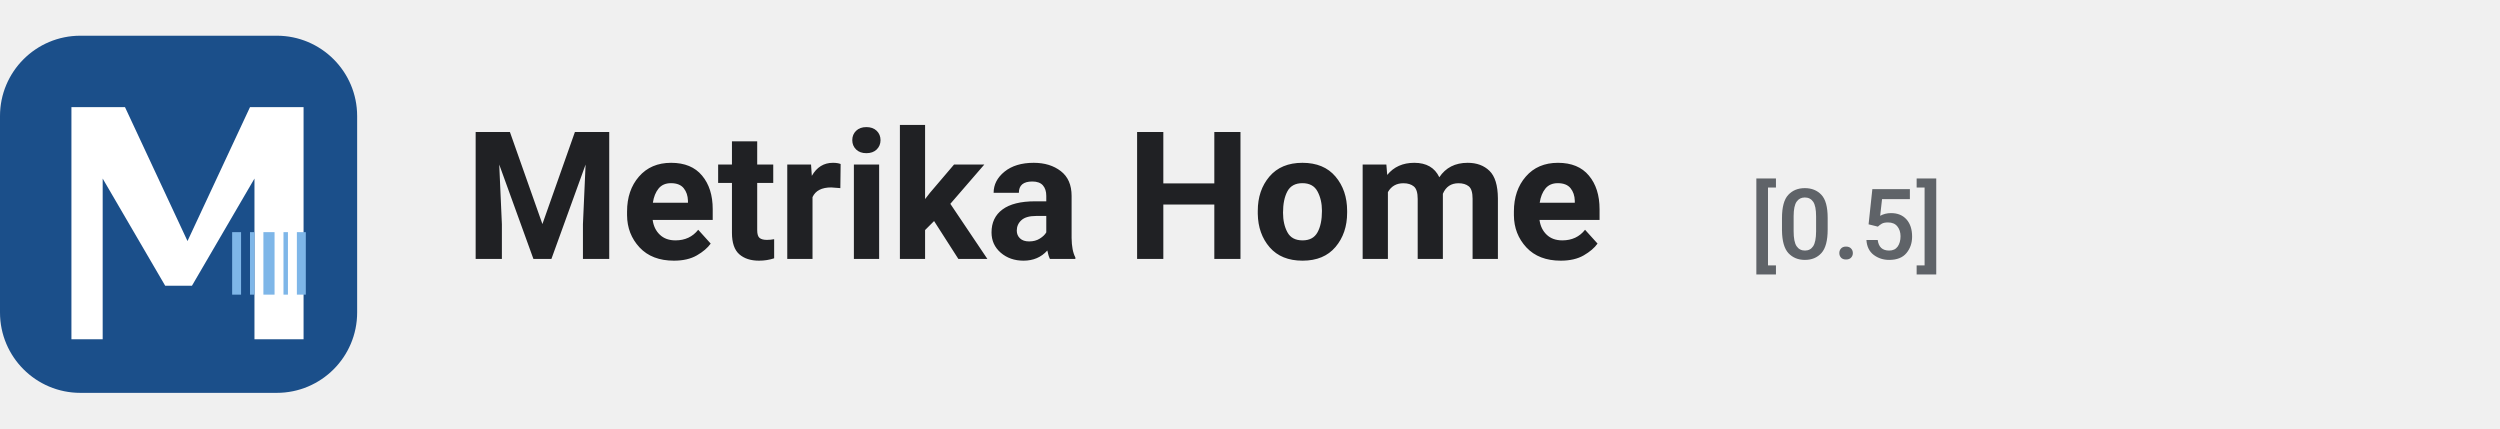
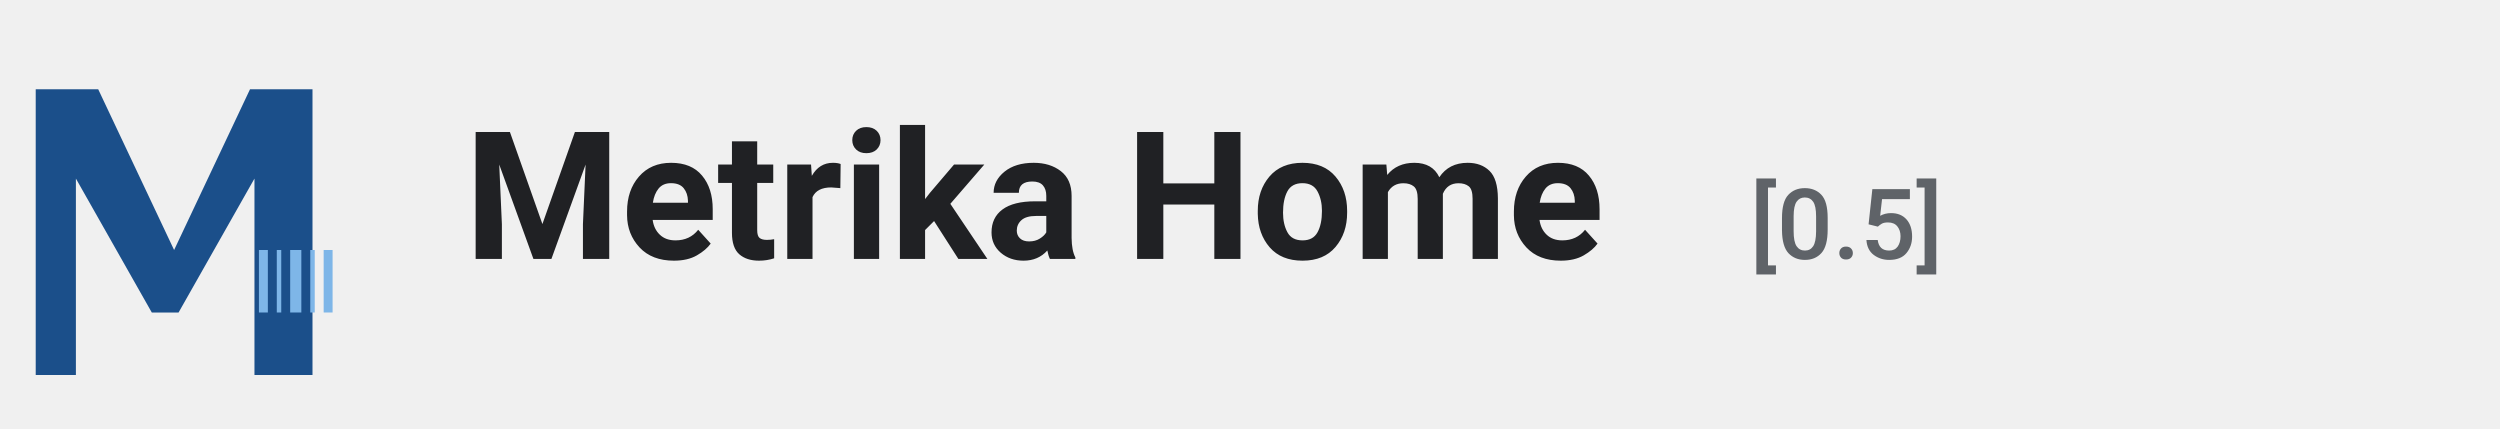
<svg xmlns="http://www.w3.org/2000/svg" viewBox="0 0 560 96" role="img" aria-label="Metrika Home">
-   <rect x="0" y="8" width="80" height="80" rx="18" fill="#1B4F8A" />
-   <path fill="#FFFFFF" d="M16 76V24h12l14 30 14-30h12v52h-11V40L43 64H37L23 40v36H16z" />
+   <path fill="#1B4F8A" d="M8 84V20h14l17 36 17-36h14v64h-13V40L40 70H34L17 40v44H8z" />
  <g fill="#7EB6E8">
-     <rect x="52" y="52" width="2" height="14" />
-     <rect x="56" y="52" width="1" height="14" />
-     <rect x="59" y="52" width="2.5" height="14" />
-     <rect x="63.5" y="52" width="1" height="14" />
-     <rect x="66.5" y="52" width="2" height="14" />
+     <rect x="58" y="56" width="2" height="14" />
+     <rect x="62" y="56" width="1" height="14" />
+     <rect x="65" y="56" width="2.5" height="14" />
+     <rect x="69.5" y="56" width="1" height="14" />
+     <rect x="72.5" y="56" width="2" height="14" />
  </g>
  <text x="104" y="58" font-family="Segoe UI, Roboto, Helvetica, Arial, sans-serif" font-size="40" font-weight="700" fill="#202124">Metrika Home</text>
  <text x="392" y="58" font-family="Segoe UI, Roboto, Helvetica, Arial, sans-serif" font-size="22" font-weight="500" fill="#5f6368">[0.5]</text>
</svg>
